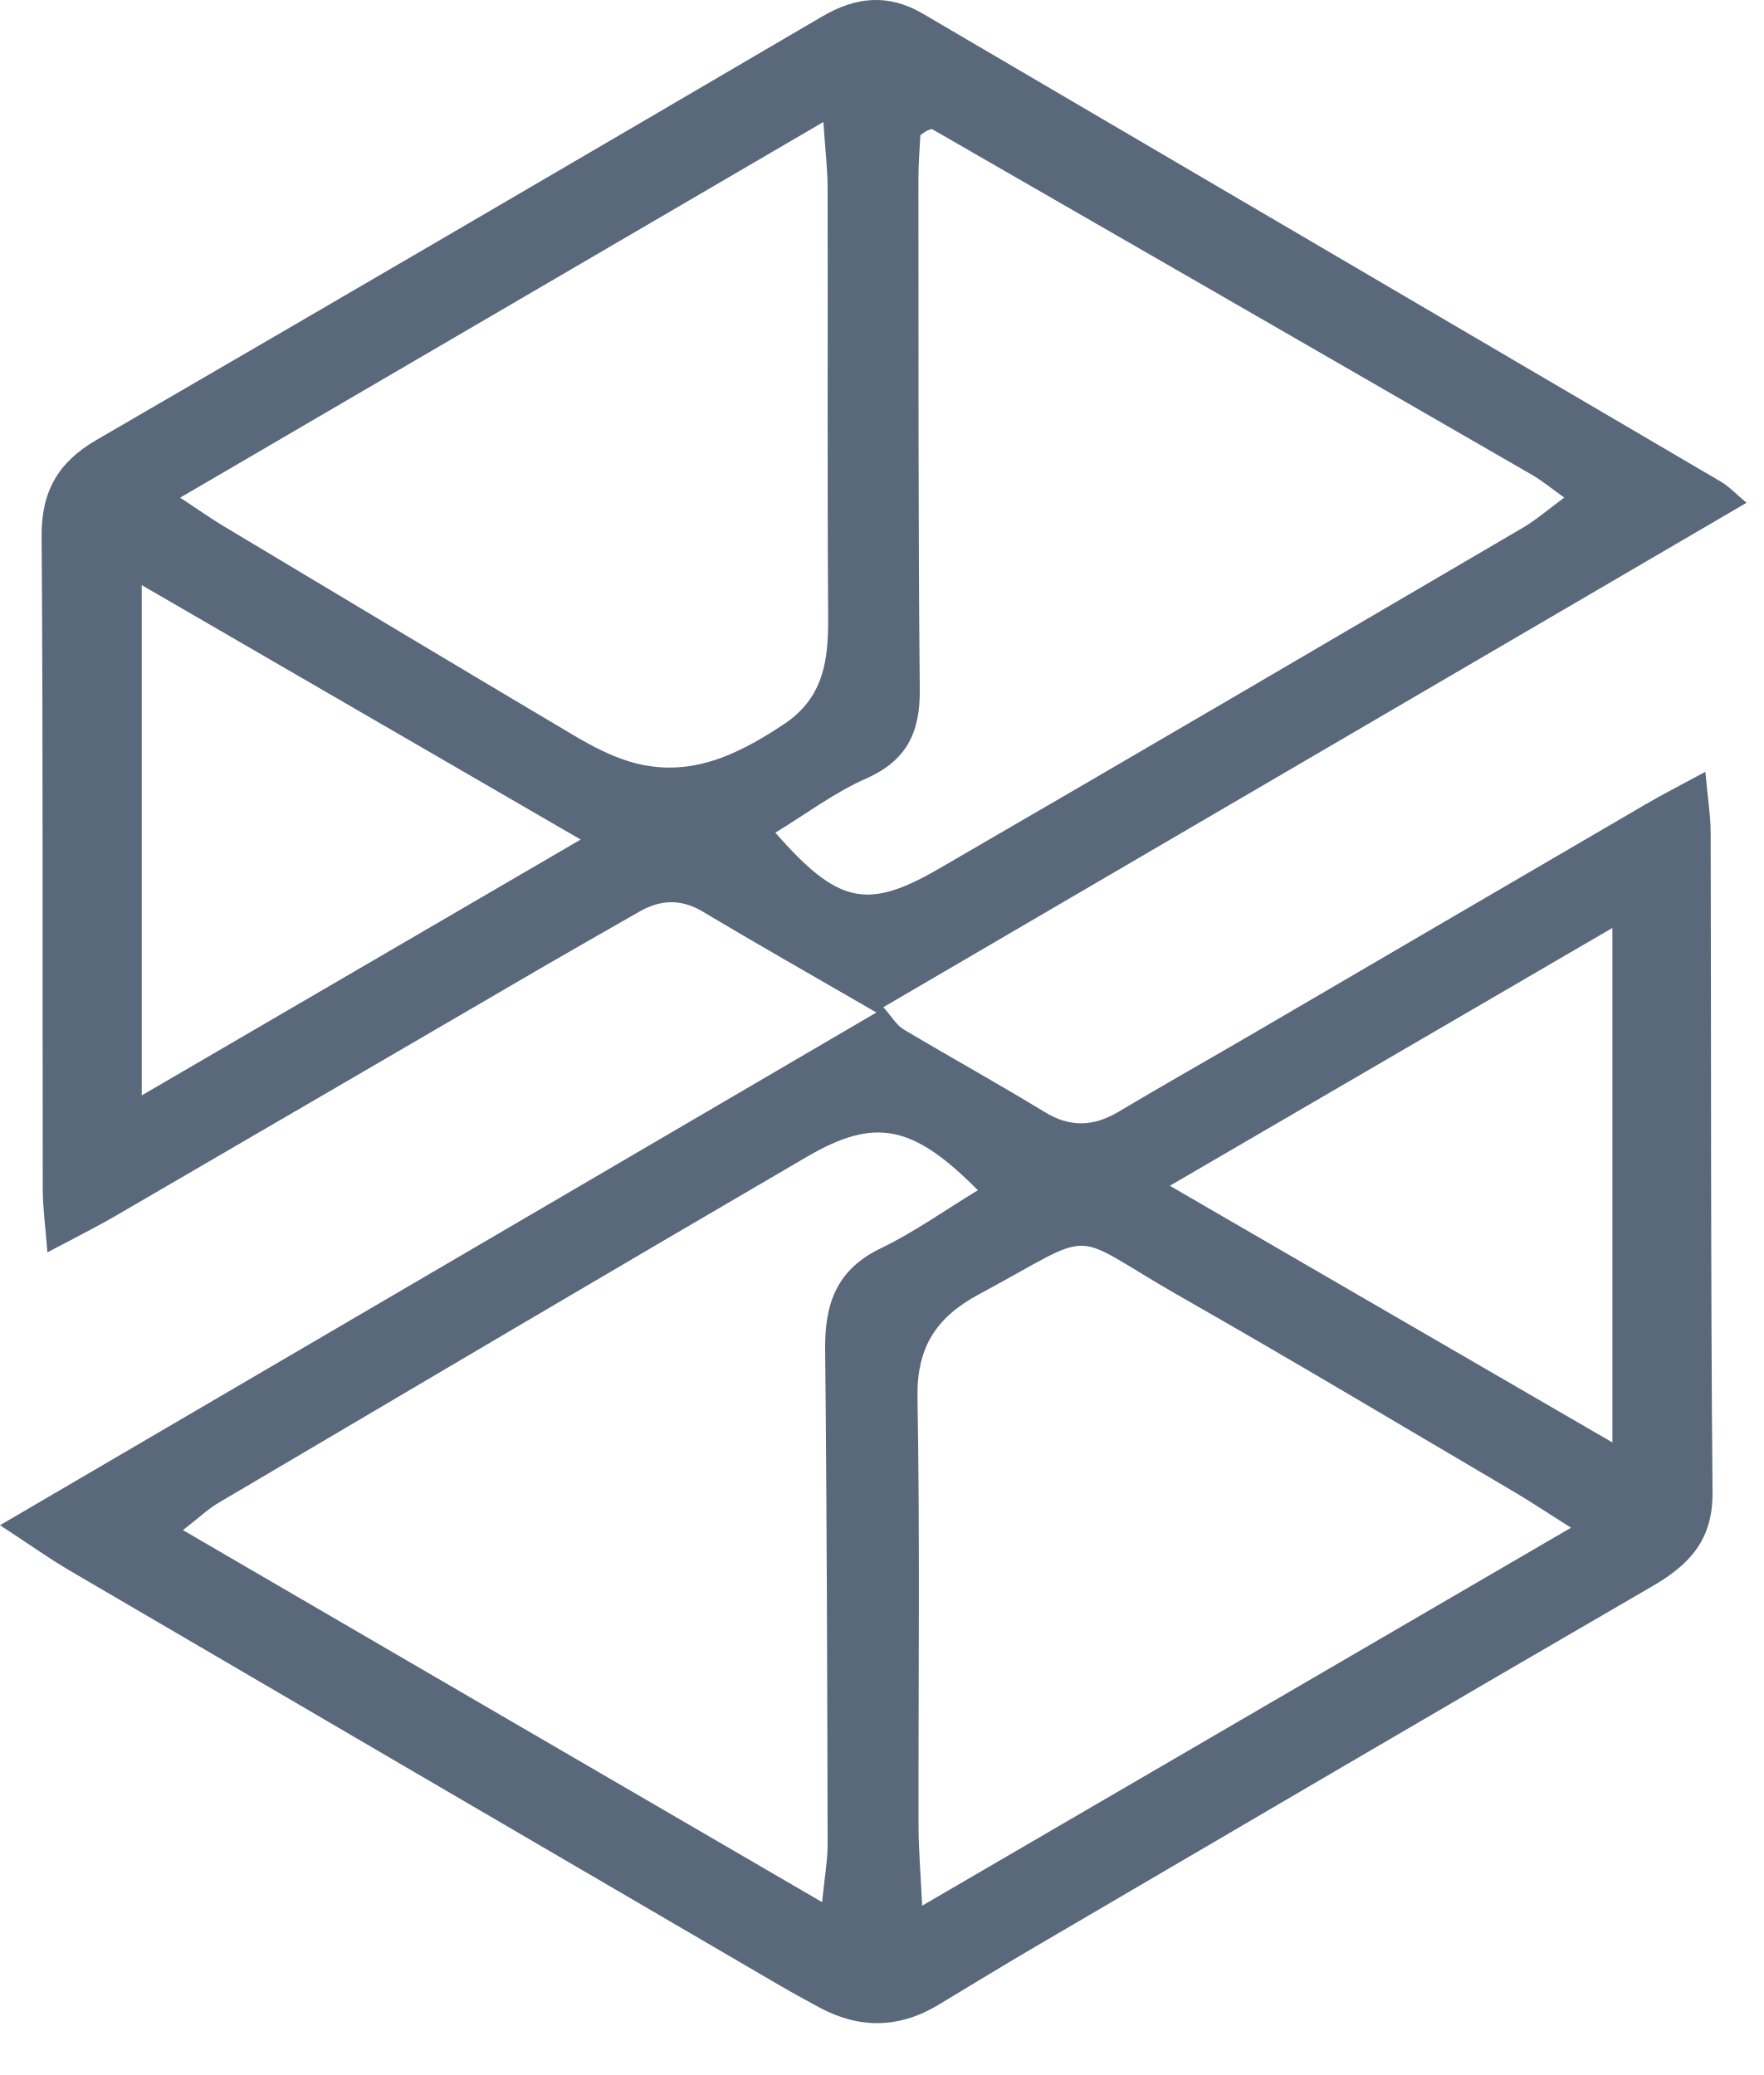
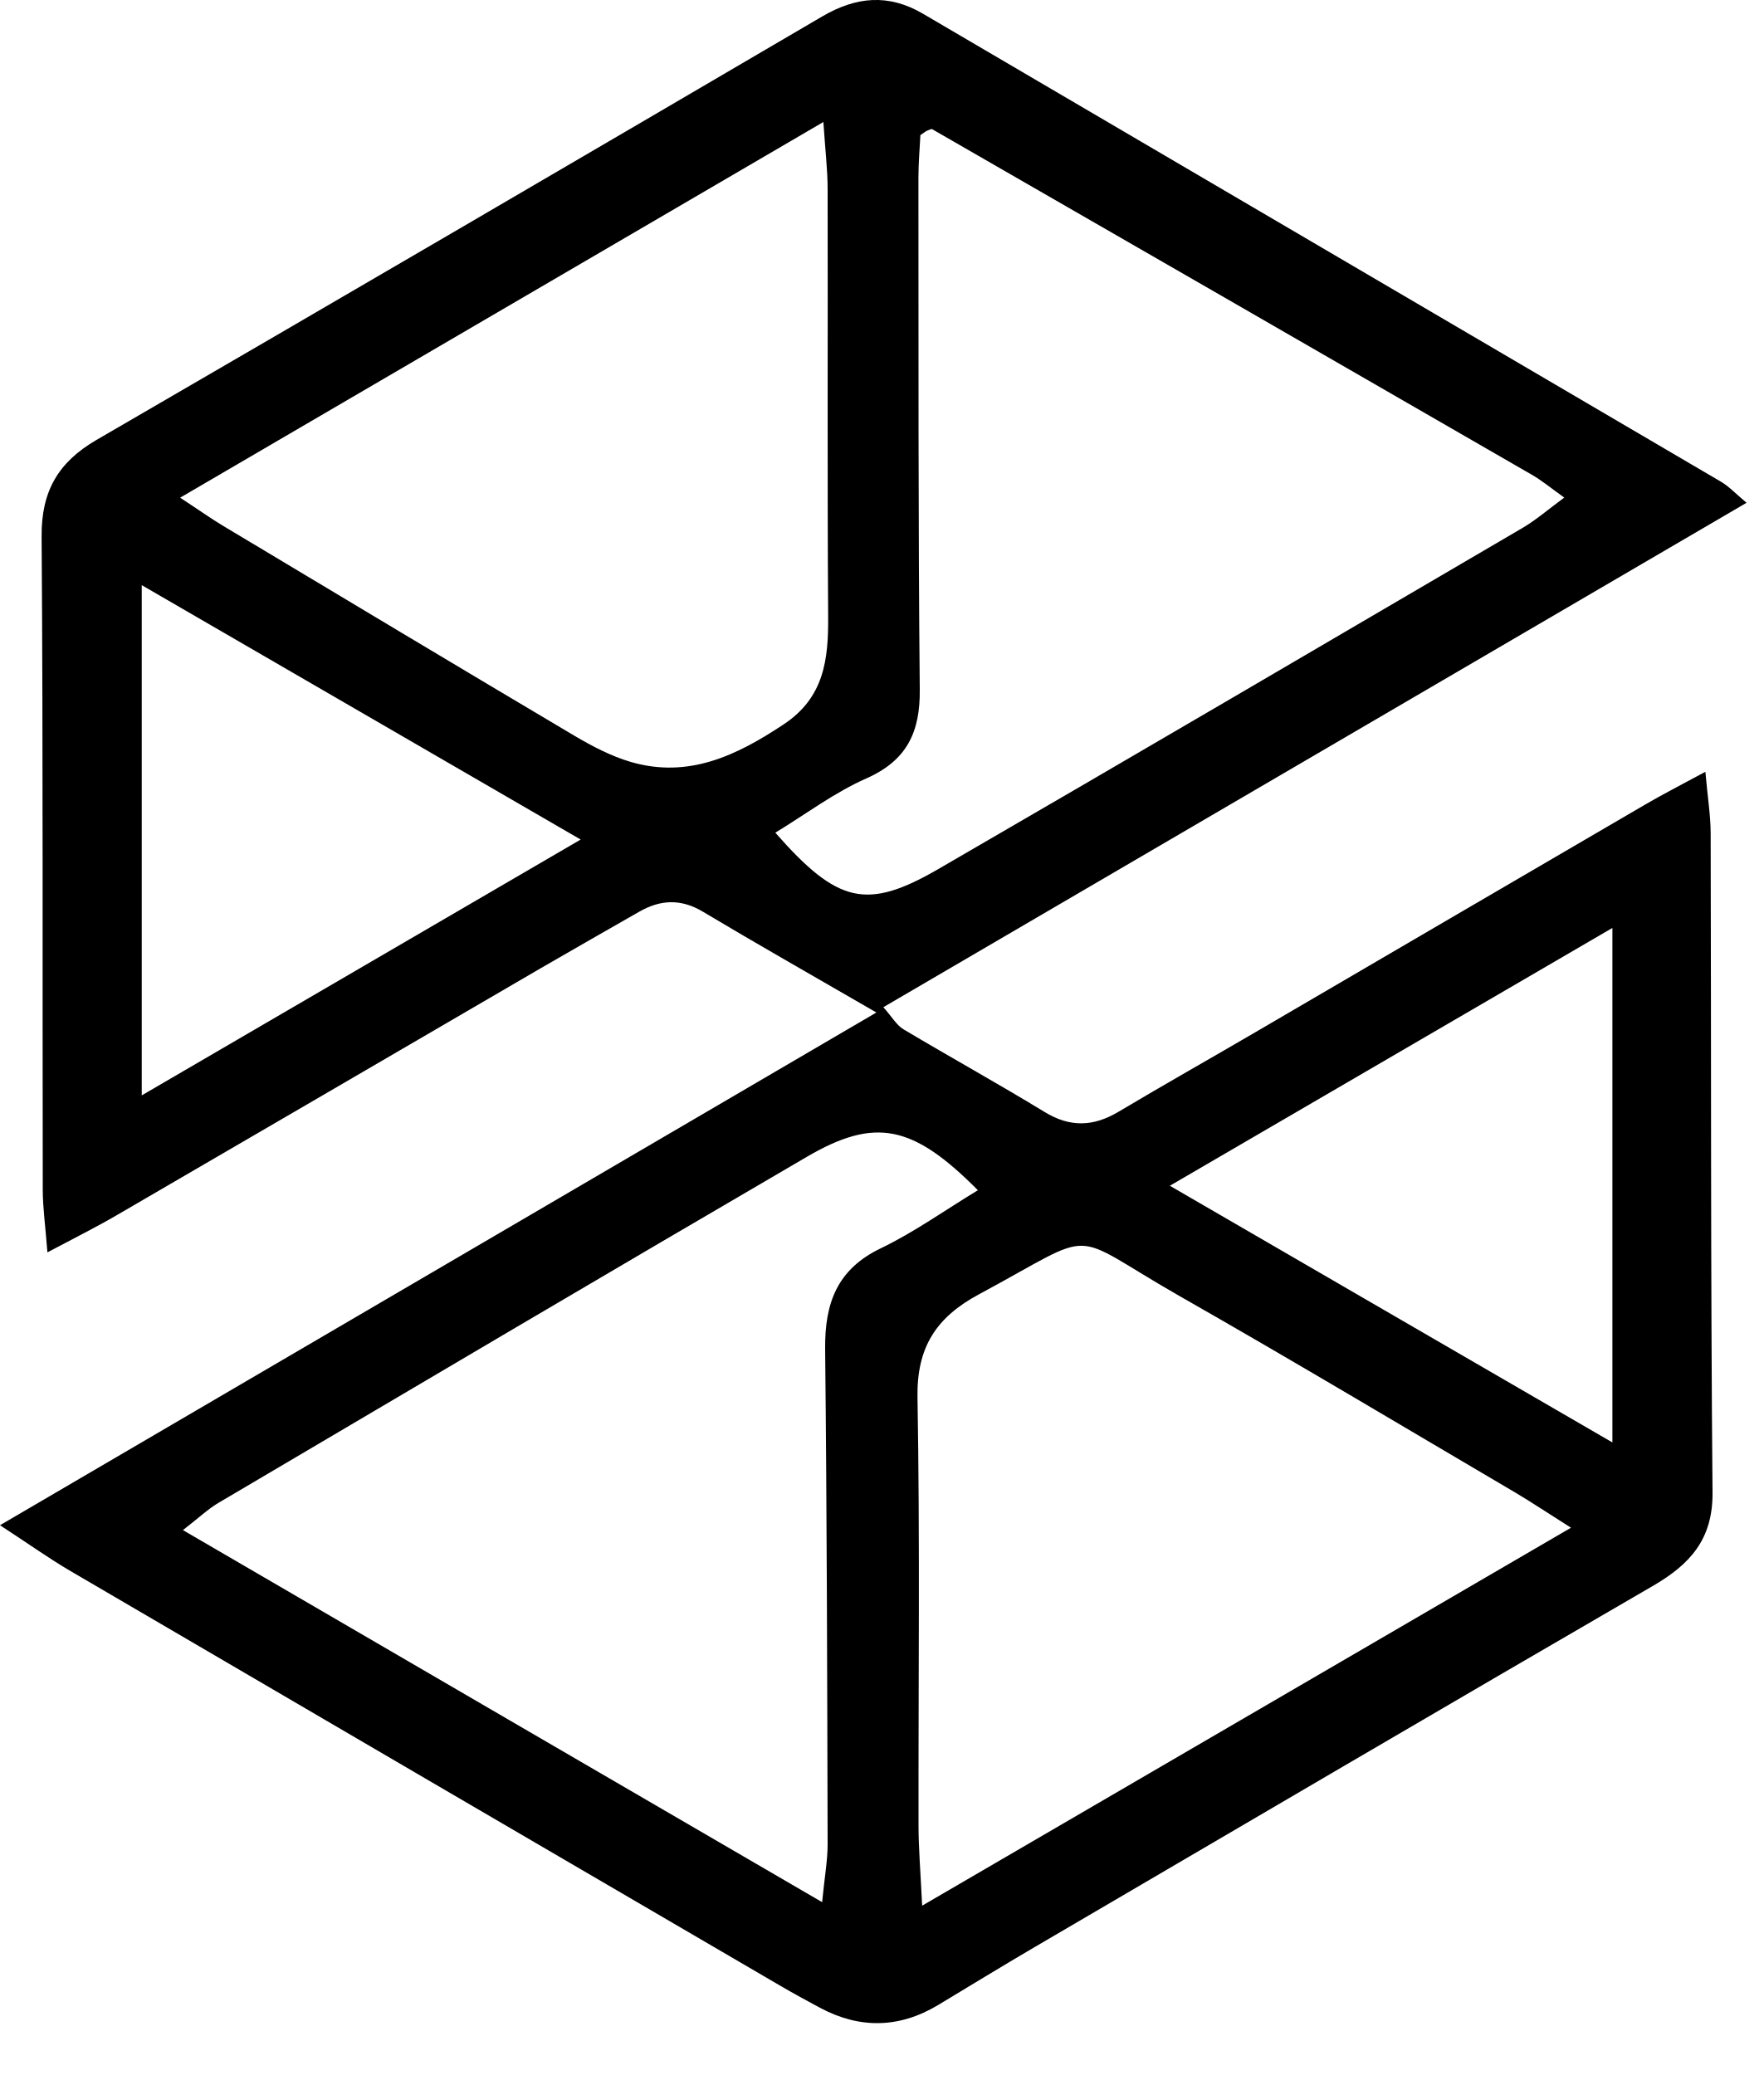
- <svg xmlns="http://www.w3.org/2000/svg" width="17" height="20" viewBox="0 0 17 20" fill="none">
-   <path d="M8.446 9.759C7.803 9.387 7.285 9.093 6.773 8.787C6.561 8.66 6.362 8.671 6.158 8.789C5.844 8.969 5.528 9.148 5.215 9.33C3.852 10.124 2.491 10.919 1.128 11.711C0.931 11.826 0.726 11.928 0.457 12.071C0.437 11.812 0.412 11.639 0.412 11.466C0.408 9.366 0.416 7.268 0.401 5.168C0.398 4.736 0.56 4.456 0.927 4.242C3.262 2.887 5.594 1.524 7.923 0.159C8.25 -0.033 8.563 -0.063 8.896 0.133C11.459 1.638 14.024 3.139 16.587 4.644C16.662 4.688 16.723 4.755 16.832 4.846C14.051 6.471 11.301 8.078 8.513 9.708C8.597 9.802 8.64 9.881 8.707 9.921C9.158 10.19 9.618 10.444 10.067 10.718C10.313 10.868 10.537 10.86 10.779 10.716C11.215 10.456 11.657 10.207 12.095 9.951C13.347 9.22 14.598 8.487 15.851 7.757C16.018 7.659 16.191 7.571 16.435 7.439C16.457 7.69 16.486 7.862 16.486 8.034C16.492 10.151 16.485 12.268 16.504 14.385C16.508 14.834 16.29 15.075 15.934 15.283C13.943 16.438 11.958 17.604 9.973 18.766C9.66 18.949 9.351 19.139 9.04 19.326C8.666 19.55 8.286 19.557 7.902 19.352C7.774 19.283 7.647 19.214 7.522 19.141C5.237 17.807 2.952 16.473 0.668 15.136C0.468 15.018 0.279 14.883 0 14.701C2.826 13.047 5.581 11.436 8.446 9.759ZM7.923 18.334C7.947 18.087 7.976 17.932 7.976 17.777C7.972 16.184 7.969 14.592 7.952 13.001C7.948 12.563 8.065 12.234 8.49 12.031C8.813 11.875 9.109 11.663 9.424 11.472C8.798 10.842 8.435 10.765 7.776 11.15C5.882 12.255 3.994 13.371 2.106 14.485C2.004 14.545 1.917 14.629 1.763 14.748C3.826 15.95 5.837 17.12 7.923 18.334ZM7.472 8.026C8.074 8.711 8.354 8.776 9.047 8.374C10.926 7.285 12.799 6.186 14.672 5.089C14.803 5.012 14.919 4.911 15.075 4.796C14.941 4.7 14.859 4.632 14.768 4.579C12.841 3.467 10.914 2.356 8.985 1.246C8.974 1.24 8.951 1.253 8.934 1.26C8.919 1.267 8.906 1.278 8.87 1.302C8.864 1.429 8.851 1.571 8.851 1.714C8.853 3.359 8.848 5.003 8.864 6.647C8.868 7.055 8.742 7.328 8.351 7.502C8.044 7.637 7.769 7.845 7.472 8.026ZM1.736 4.797C1.933 4.926 2.035 4.999 2.141 5.063C3.274 5.742 4.405 6.421 5.54 7.094C5.71 7.194 5.891 7.289 6.079 7.344C6.635 7.506 7.098 7.283 7.552 6.982C7.943 6.723 7.984 6.357 7.981 5.942C7.972 4.57 7.979 3.197 7.976 1.824C7.976 1.637 7.953 1.449 7.935 1.176C5.838 2.401 3.829 3.575 1.736 4.797ZM8.887 18.368C11.024 17.123 13.05 15.943 15.14 14.725C14.909 14.579 14.761 14.48 14.608 14.389C13.53 13.755 12.458 13.113 11.371 12.494C10.257 11.858 10.619 11.839 9.435 12.475C9.021 12.697 8.834 12.987 8.842 13.468C8.866 14.843 8.85 16.218 8.852 17.593C8.852 17.808 8.87 18.022 8.887 18.368ZM15.539 8.944C14.103 9.781 12.738 10.576 11.274 11.429C12.737 12.278 14.102 13.07 15.539 13.903C15.539 12.213 15.539 10.633 15.539 8.944ZM5.596 8.092C4.135 7.245 2.784 6.462 1.366 5.64C1.366 7.311 1.366 8.882 1.366 10.558C2.789 9.729 4.137 8.943 5.596 8.092Z" fill="#5A687C" />
+ <svg xmlns="http://www.w3.org/2000/svg" width="17" height="20" viewBox="0 0 17 20" fill="currentColor">
+   <path d="M8.446 9.759C7.803 9.387 7.285 9.093 6.773 8.787C6.561 8.66 6.362 8.671 6.158 8.789C5.844 8.969 5.528 9.148 5.215 9.33C3.852 10.124 2.491 10.919 1.128 11.711C0.931 11.826 0.726 11.928 0.457 12.071C0.437 11.812 0.412 11.639 0.412 11.466C0.408 9.366 0.416 7.268 0.401 5.168C0.398 4.736 0.56 4.456 0.927 4.242C3.262 2.887 5.594 1.524 7.923 0.159C8.25 -0.033 8.563 -0.063 8.896 0.133C11.459 1.638 14.024 3.139 16.587 4.644C16.662 4.688 16.723 4.755 16.832 4.846C14.051 6.471 11.301 8.078 8.513 9.708C8.597 9.802 8.64 9.881 8.707 9.921C9.158 10.19 9.618 10.444 10.067 10.718C10.313 10.868 10.537 10.86 10.779 10.716C11.215 10.456 11.657 10.207 12.095 9.951C13.347 9.22 14.598 8.487 15.851 7.757C16.018 7.659 16.191 7.571 16.435 7.439C16.457 7.69 16.486 7.862 16.486 8.034C16.492 10.151 16.485 12.268 16.504 14.385C16.508 14.834 16.29 15.075 15.934 15.283C13.943 16.438 11.958 17.604 9.973 18.766C9.66 18.949 9.351 19.139 9.04 19.326C8.666 19.55 8.286 19.557 7.902 19.352C7.774 19.283 7.647 19.214 7.522 19.141C5.237 17.807 2.952 16.473 0.668 15.136C0.468 15.018 0.279 14.883 0 14.701C2.826 13.047 5.581 11.436 8.446 9.759ZM7.923 18.334C7.947 18.087 7.976 17.932 7.976 17.777C7.972 16.184 7.969 14.592 7.952 13.001C7.948 12.563 8.065 12.234 8.49 12.031C8.813 11.875 9.109 11.663 9.424 11.472C8.798 10.842 8.435 10.765 7.776 11.15C5.882 12.255 3.994 13.371 2.106 14.485C2.004 14.545 1.917 14.629 1.763 14.748C3.826 15.95 5.837 17.12 7.923 18.334ZM7.472 8.026C8.074 8.711 8.354 8.776 9.047 8.374C10.926 7.285 12.799 6.186 14.672 5.089C14.803 5.012 14.919 4.911 15.075 4.796C14.941 4.7 14.859 4.632 14.768 4.579C12.841 3.467 10.914 2.356 8.985 1.246C8.974 1.24 8.951 1.253 8.934 1.26C8.919 1.267 8.906 1.278 8.87 1.302C8.864 1.429 8.851 1.571 8.851 1.714C8.853 3.359 8.848 5.003 8.864 6.647C8.868 7.055 8.742 7.328 8.351 7.502C8.044 7.637 7.769 7.845 7.472 8.026ZM1.736 4.797C1.933 4.926 2.035 4.999 2.141 5.063C3.274 5.742 4.405 6.421 5.54 7.094C5.71 7.194 5.891 7.289 6.079 7.344C6.635 7.506 7.098 7.283 7.552 6.982C7.943 6.723 7.984 6.357 7.981 5.942C7.972 4.57 7.979 3.197 7.976 1.824C7.976 1.637 7.953 1.449 7.935 1.176C5.838 2.401 3.829 3.575 1.736 4.797ZM8.887 18.368C11.024 17.123 13.05 15.943 15.14 14.725C14.909 14.579 14.761 14.48 14.608 14.389C13.53 13.755 12.458 13.113 11.371 12.494C10.257 11.858 10.619 11.839 9.435 12.475C9.021 12.697 8.834 12.987 8.842 13.468C8.866 14.843 8.85 16.218 8.852 17.593C8.852 17.808 8.87 18.022 8.887 18.368ZM15.539 8.944C14.103 9.781 12.738 10.576 11.274 11.429C12.737 12.278 14.102 13.07 15.539 13.903C15.539 12.213 15.539 10.633 15.539 8.944ZM5.596 8.092C4.135 7.245 2.784 6.462 1.366 5.64C1.366 7.311 1.366 8.882 1.366 10.558C2.789 9.729 4.137 8.943 5.596 8.092Z" fill="currentColor" />
</svg>
